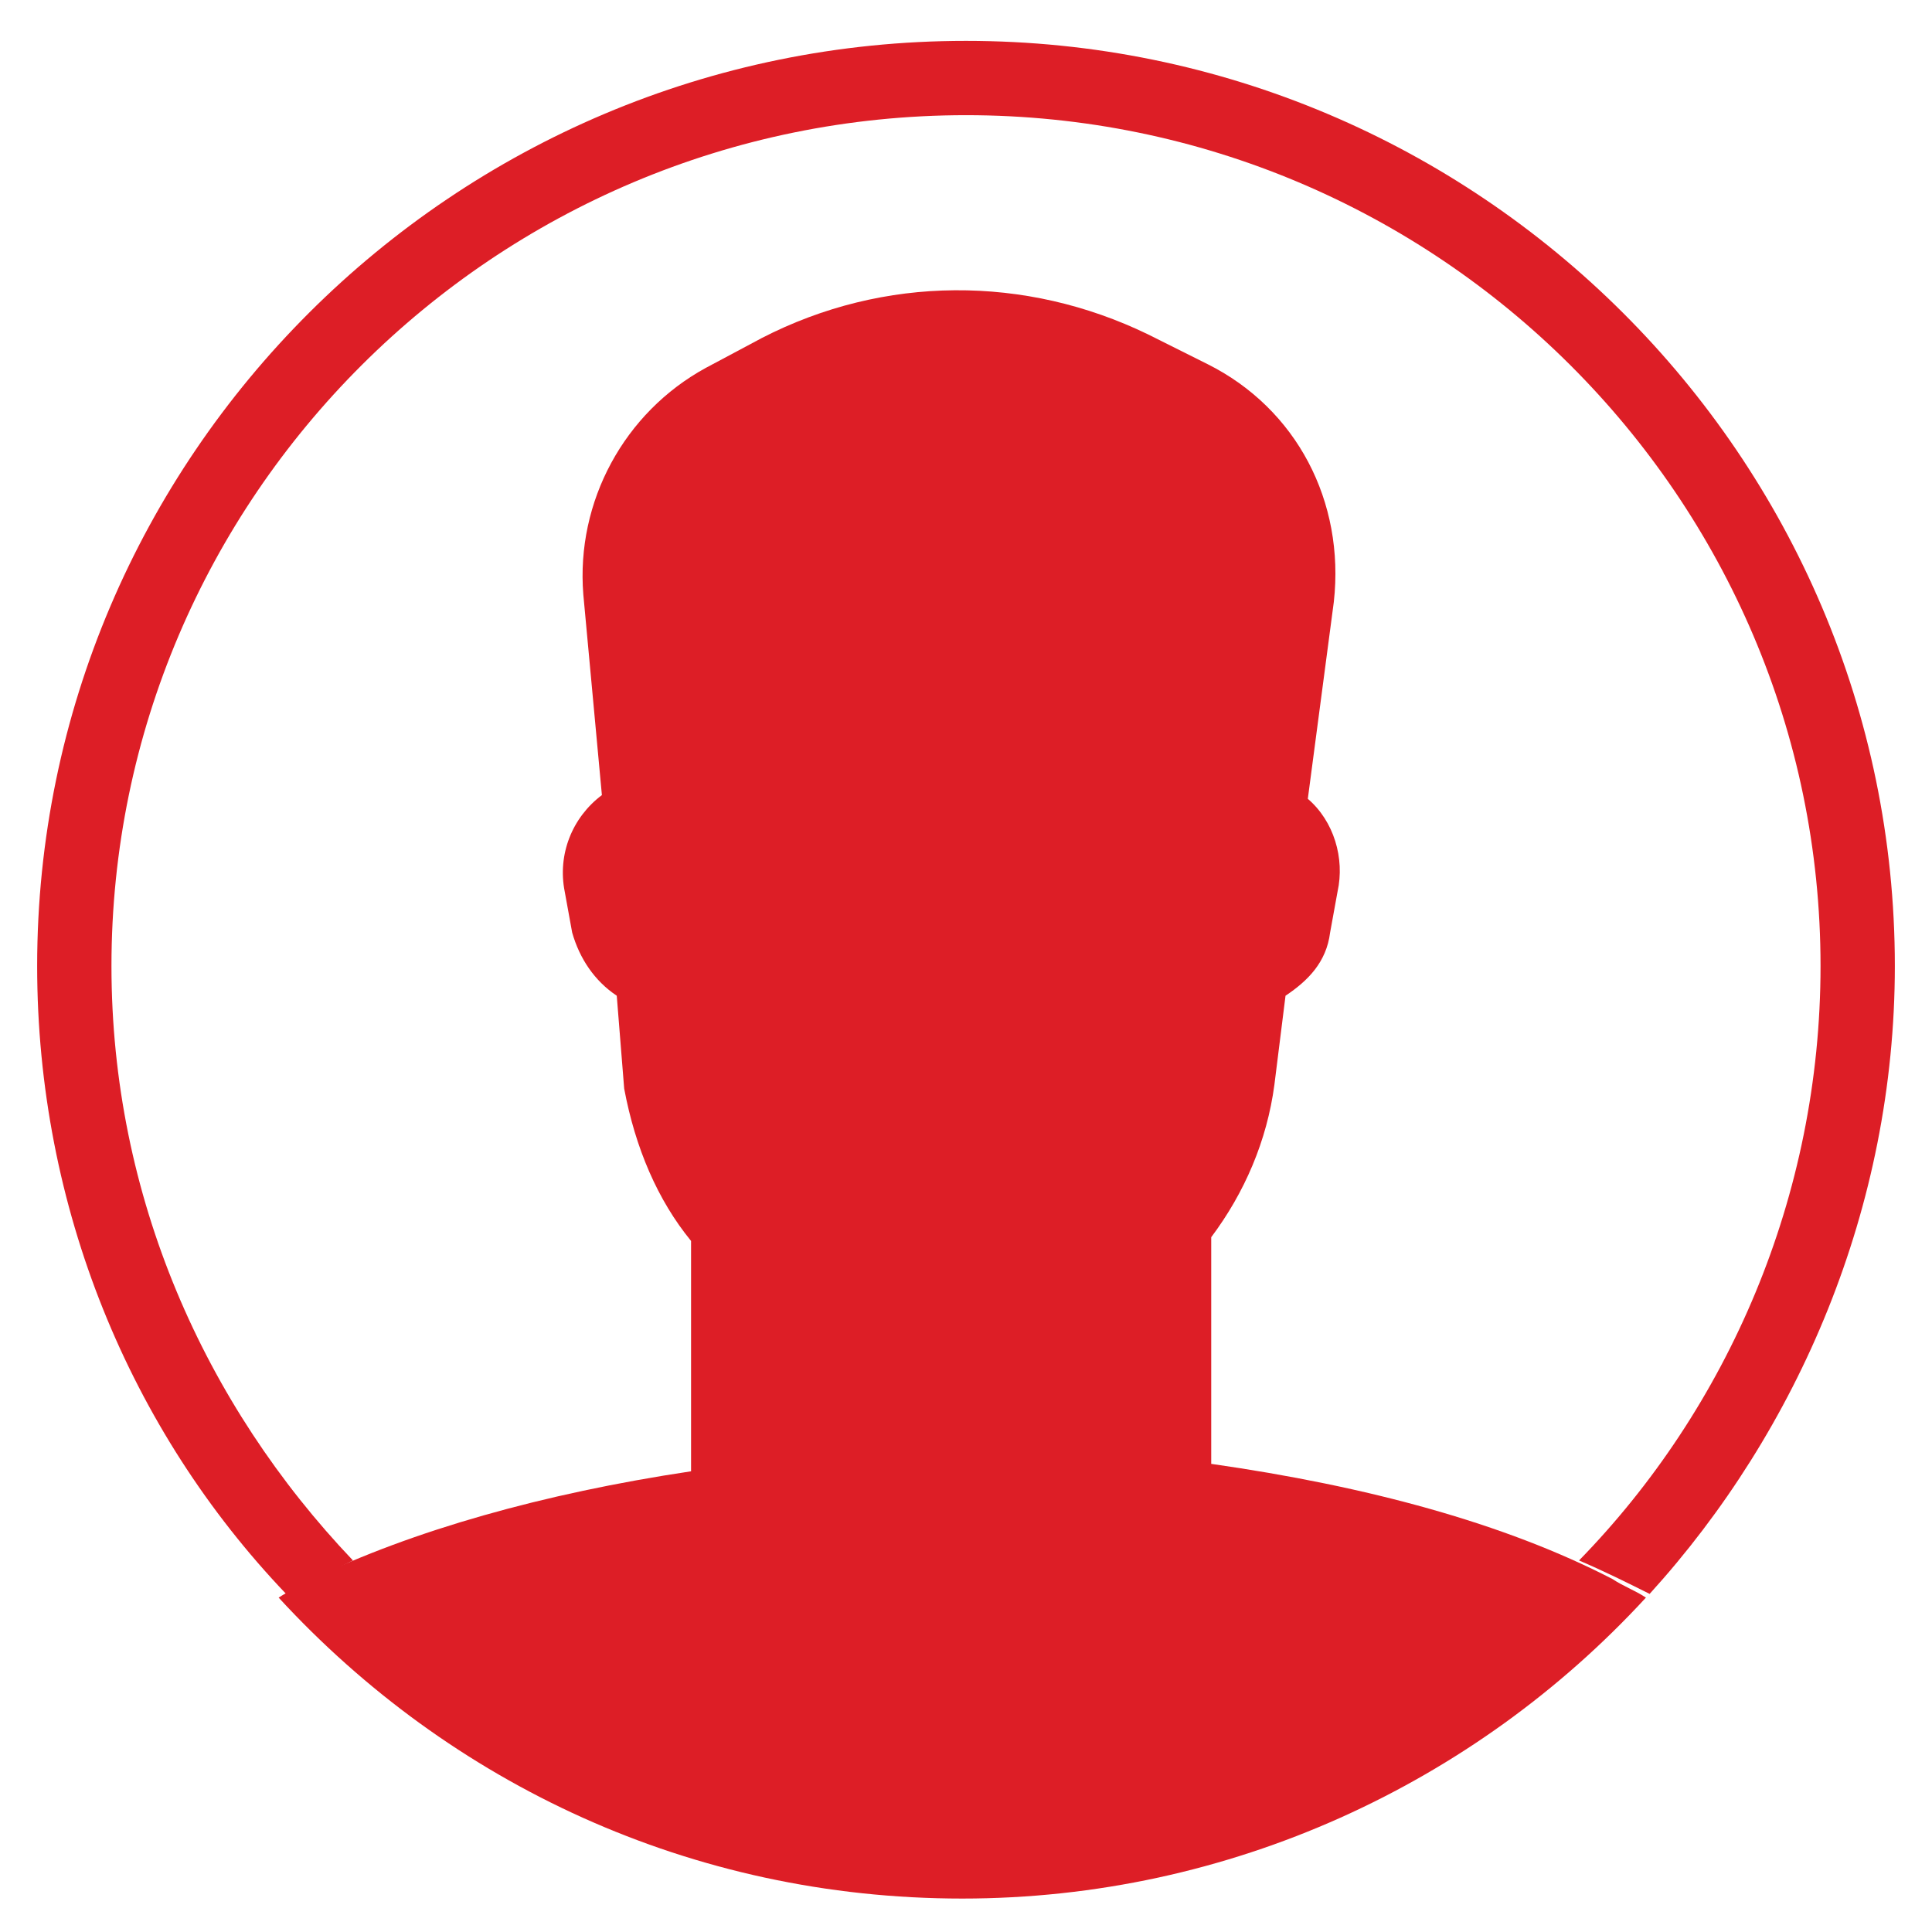
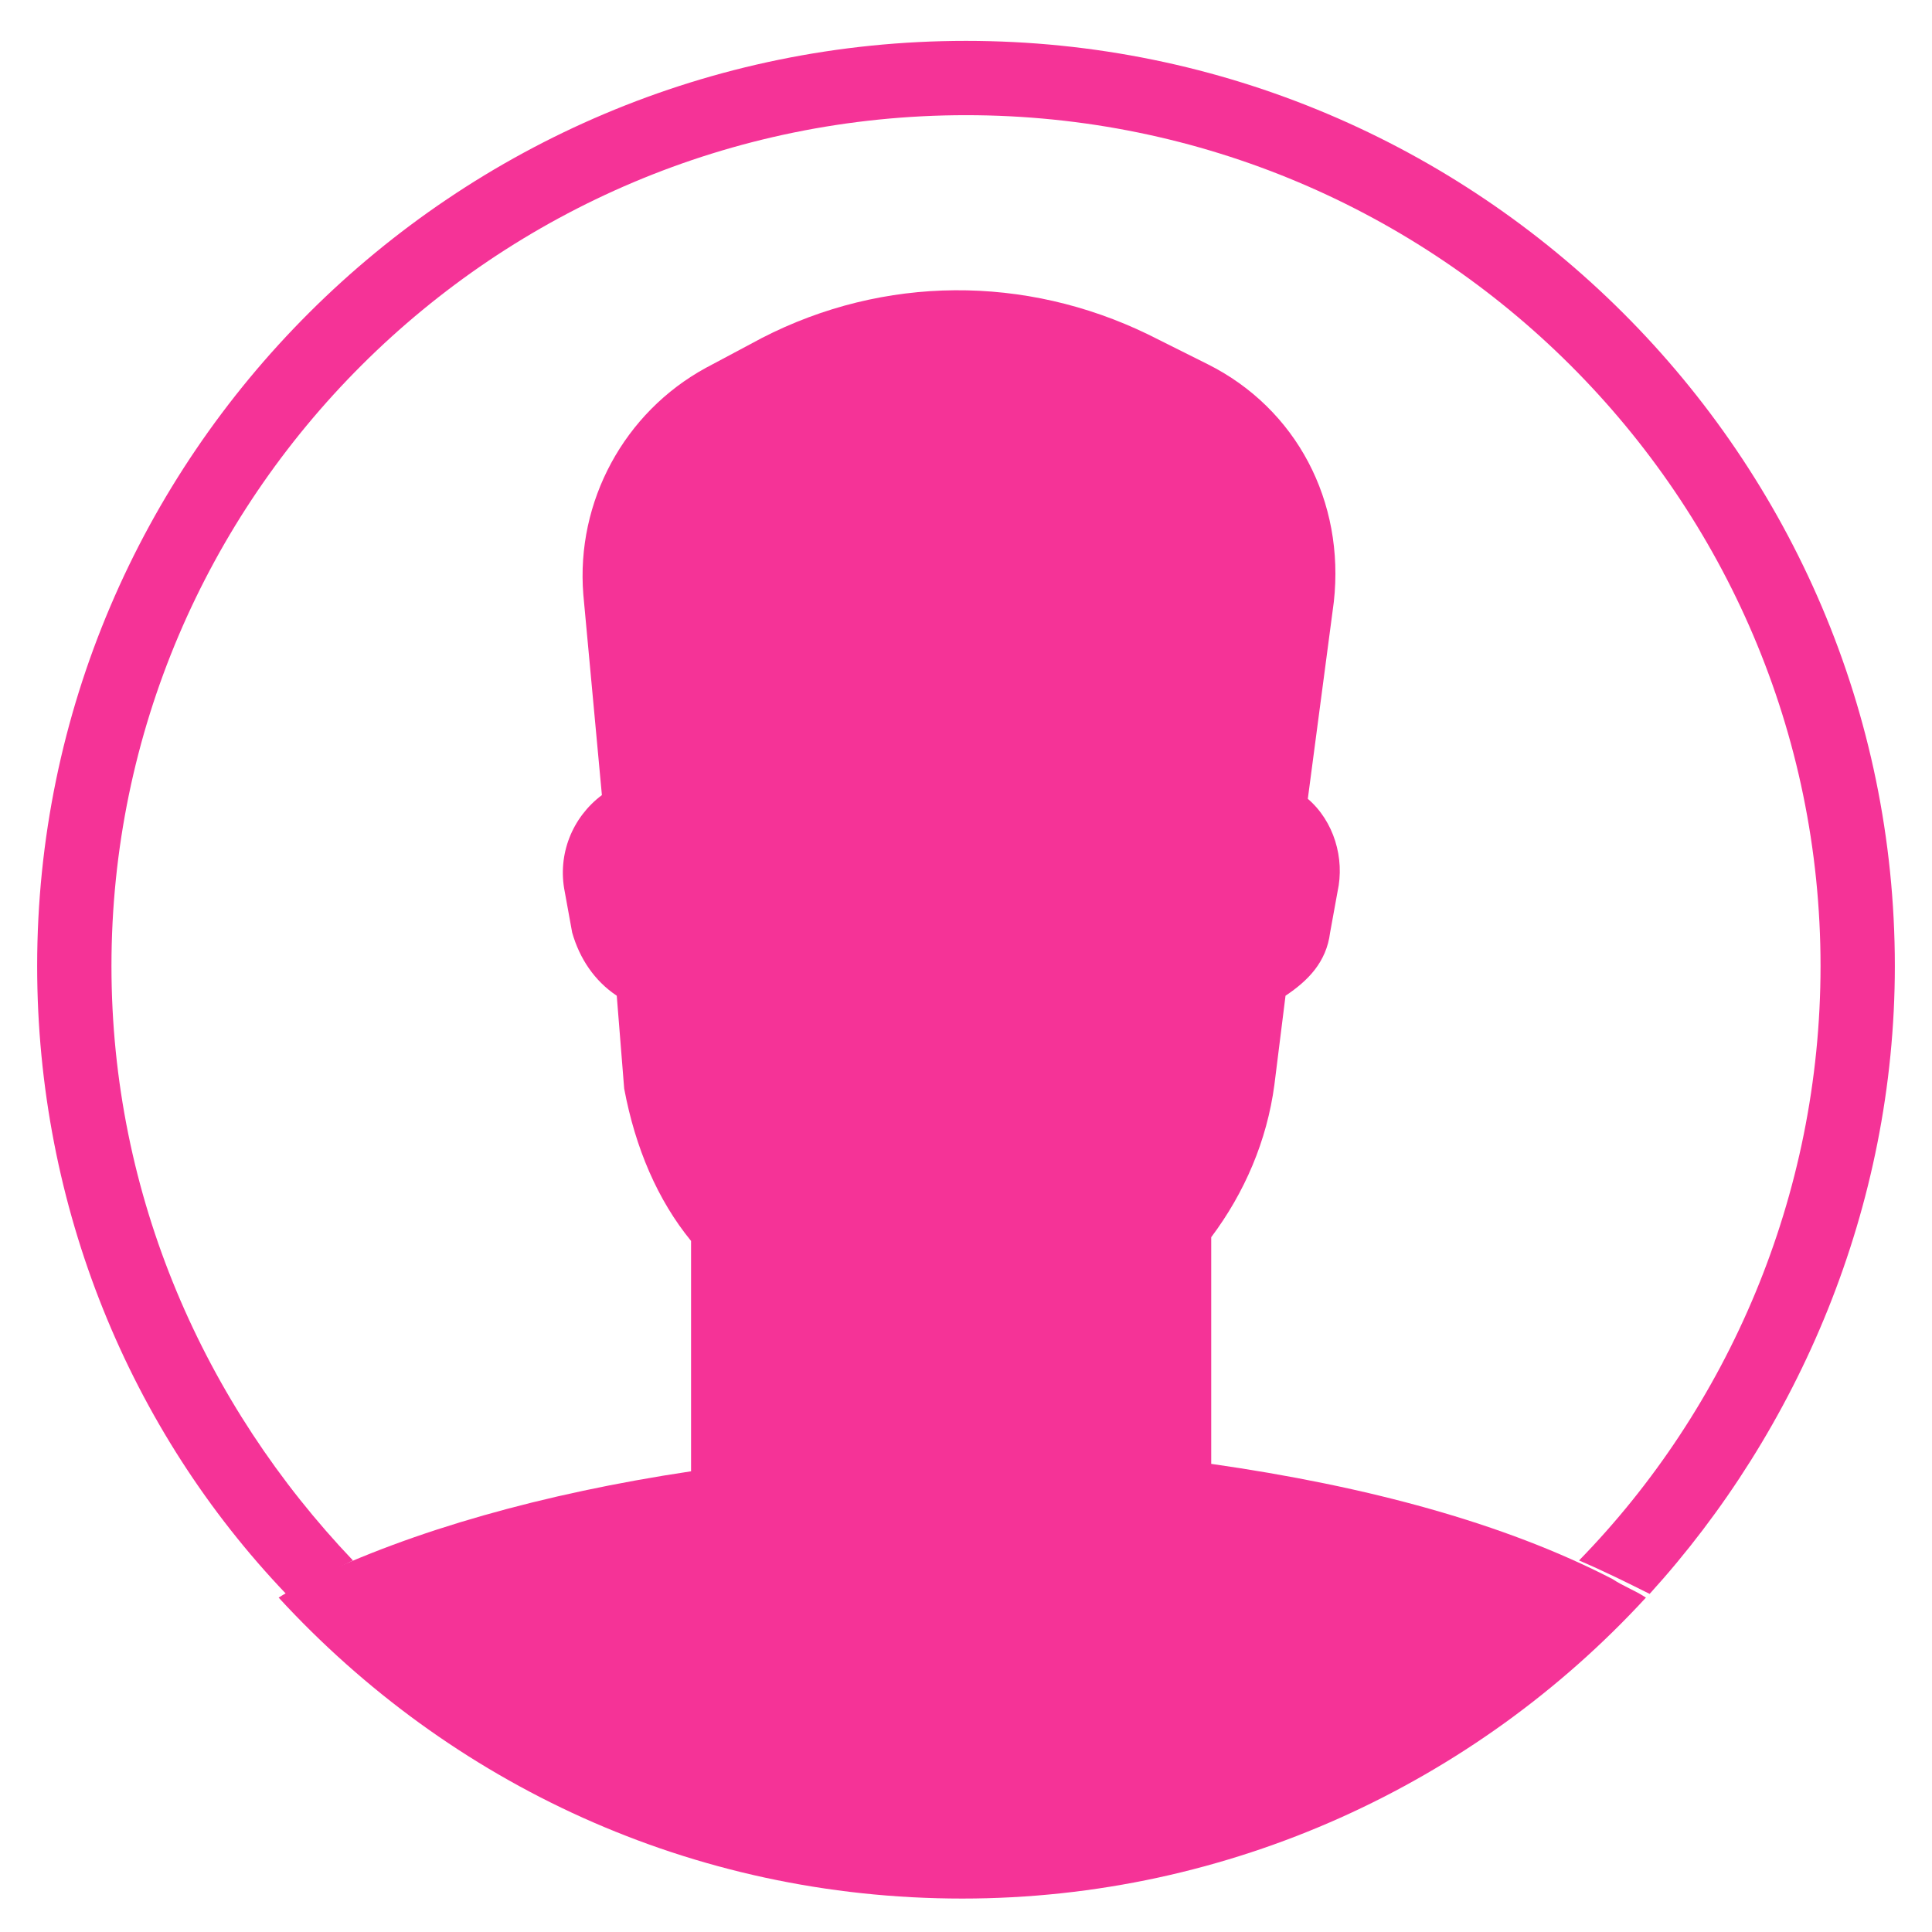
<svg xmlns="http://www.w3.org/2000/svg" version="1.1" id="Layer_1" x="0px" y="0px" viewBox="0 0 52 52" style="enable-background:new 0 0 52 52;" xml:space="preserve">
  <style type="text/css">
	.st0{fill:none;}
- 	.st1{fill:#dd1e26;}
+ 	.st1{fill:#f53397;}
</style>
  <path class="st0" d="M26,1C12.7,1,1.9,12,1.9,25.5c0,6.6,2.6,12.5,6.7,16.9c2.7-1.3,6.3-2.3,10.2-2.9v-6.2c-0.9-1.2-1.6-2.6-1.8-4.1  l-0.2-2.5c-0.6-0.4-1-0.9-1.2-1.7c0,0,0,0,0,0L15.3,24c-0.2-1,0.2-2,1-2.6l-0.5-5.4c-0.2-2.5,1.1-5,3.3-6.1l1.5-0.8  c3.2-1.7,7.1-1.7,10.4-0.1l1.6,0.8c2.4,1.2,3.7,3.8,3.4,6.4l-0.7,5.3c0.7,0.6,1,1.5,0.8,2.5l-0.2,1.1c0,0,0,0,0,0  c-0.2,0.7-0.6,1.3-1.2,1.7l-0.3,2.4c-0.2,1.5-0.8,3-1.7,4.1v6.1c4.2,0.5,8,1.6,10.8,3c4.2-4.4,6.7-10.4,6.7-16.9  C50.1,12,39.3,1,26,1z" />
  <g>
    <path class="st0" d="M18.8,33.4c-0.9-1.2-1.6-2.6-1.8-4.1l-0.2-2.5c-0.6-0.4-1-0.9-1.2-1.7c0,0,0,0,0,0L15.3,24c-0.2-1,0.2-2,1-2.6   l-0.5-5.4c-0.2-2.5,1.1-5,3.3-6.1l1.5-0.8c3.2-1.7,7.1-1.7,10.4-0.1l1.6,0.8c2.4,1.2,3.7,3.8,3.4,6.4l-0.7,5.3   c0.7,0.6,1,1.5,0.8,2.5l-0.2,1.1c0,0,0,0,0,0c-0.2,0.7-0.6,1.3-1.2,1.7l-0.3,2.4c-0.2,1.5-0.8,3-1.7,4.1v6.1c4.2,0.5,8,1.6,10.8,3   c4.2-4.4,6.7-10.4,6.7-16.9C50.1,12,39.3,1,26,1S1.9,12,1.9,25.5c0,6.6,2.6,12.5,6.7,16.9c2.7-1.3,6.3-2.3,10.2-2.9V33.4z" />
    <path class="st1" d="M32.6,39.4v-6.1c0.9-1.2,1.5-2.6,1.7-4.1l0.3-2.4c0.6-0.4,1.1-0.9,1.2-1.7c0,0,0,0,0,0L36,24   c0.2-0.9-0.1-1.9-0.8-2.5l0.7-5.3c0.3-2.7-1-5.2-3.4-6.4L30.9,9c-3.3-1.6-7.1-1.6-10.4,0.1l-1.5,0.8c-2.2,1.2-3.5,3.6-3.3,6.1   l0.5,5.4c-0.8,0.6-1.2,1.6-1,2.6l0.2,1.1c0,0,0,0,0,0c0.2,0.7,0.6,1.3,1.2,1.7l0.2,2.5c0.3,1.6,0.9,3,1.8,4.1v6.2   c-4,0.6-7.5,1.6-10.2,2.9c-0.3,0.2-0.6,0.3-0.9,0.5c4.6,5,11.1,8.1,18.4,8.1c7.2,0,13.8-3.1,18.4-8.1c-0.3-0.2-0.6-0.3-0.9-0.5   C40.5,41,36.8,40,32.6,39.4z" />
  </g>
  <path class="st1" d="M26,3.1c12.7,0,23,10.3,23,22.9c0,6.2-2.5,11.9-6.5,16c0.7,0.3,1.3,0.6,1.9,0.9C48.4,38.5,51,32.5,51,26  C51,12.3,39.8,1.1,26,1.1S1,12.3,1,26c0,6.5,2.5,12.5,6.7,16.9c0.6-0.3,1.2-0.6,1.8-0.9C5.5,37.8,3,32.2,3,26  C3,13.4,13.3,3.1,26,3.1z" />
</svg>
